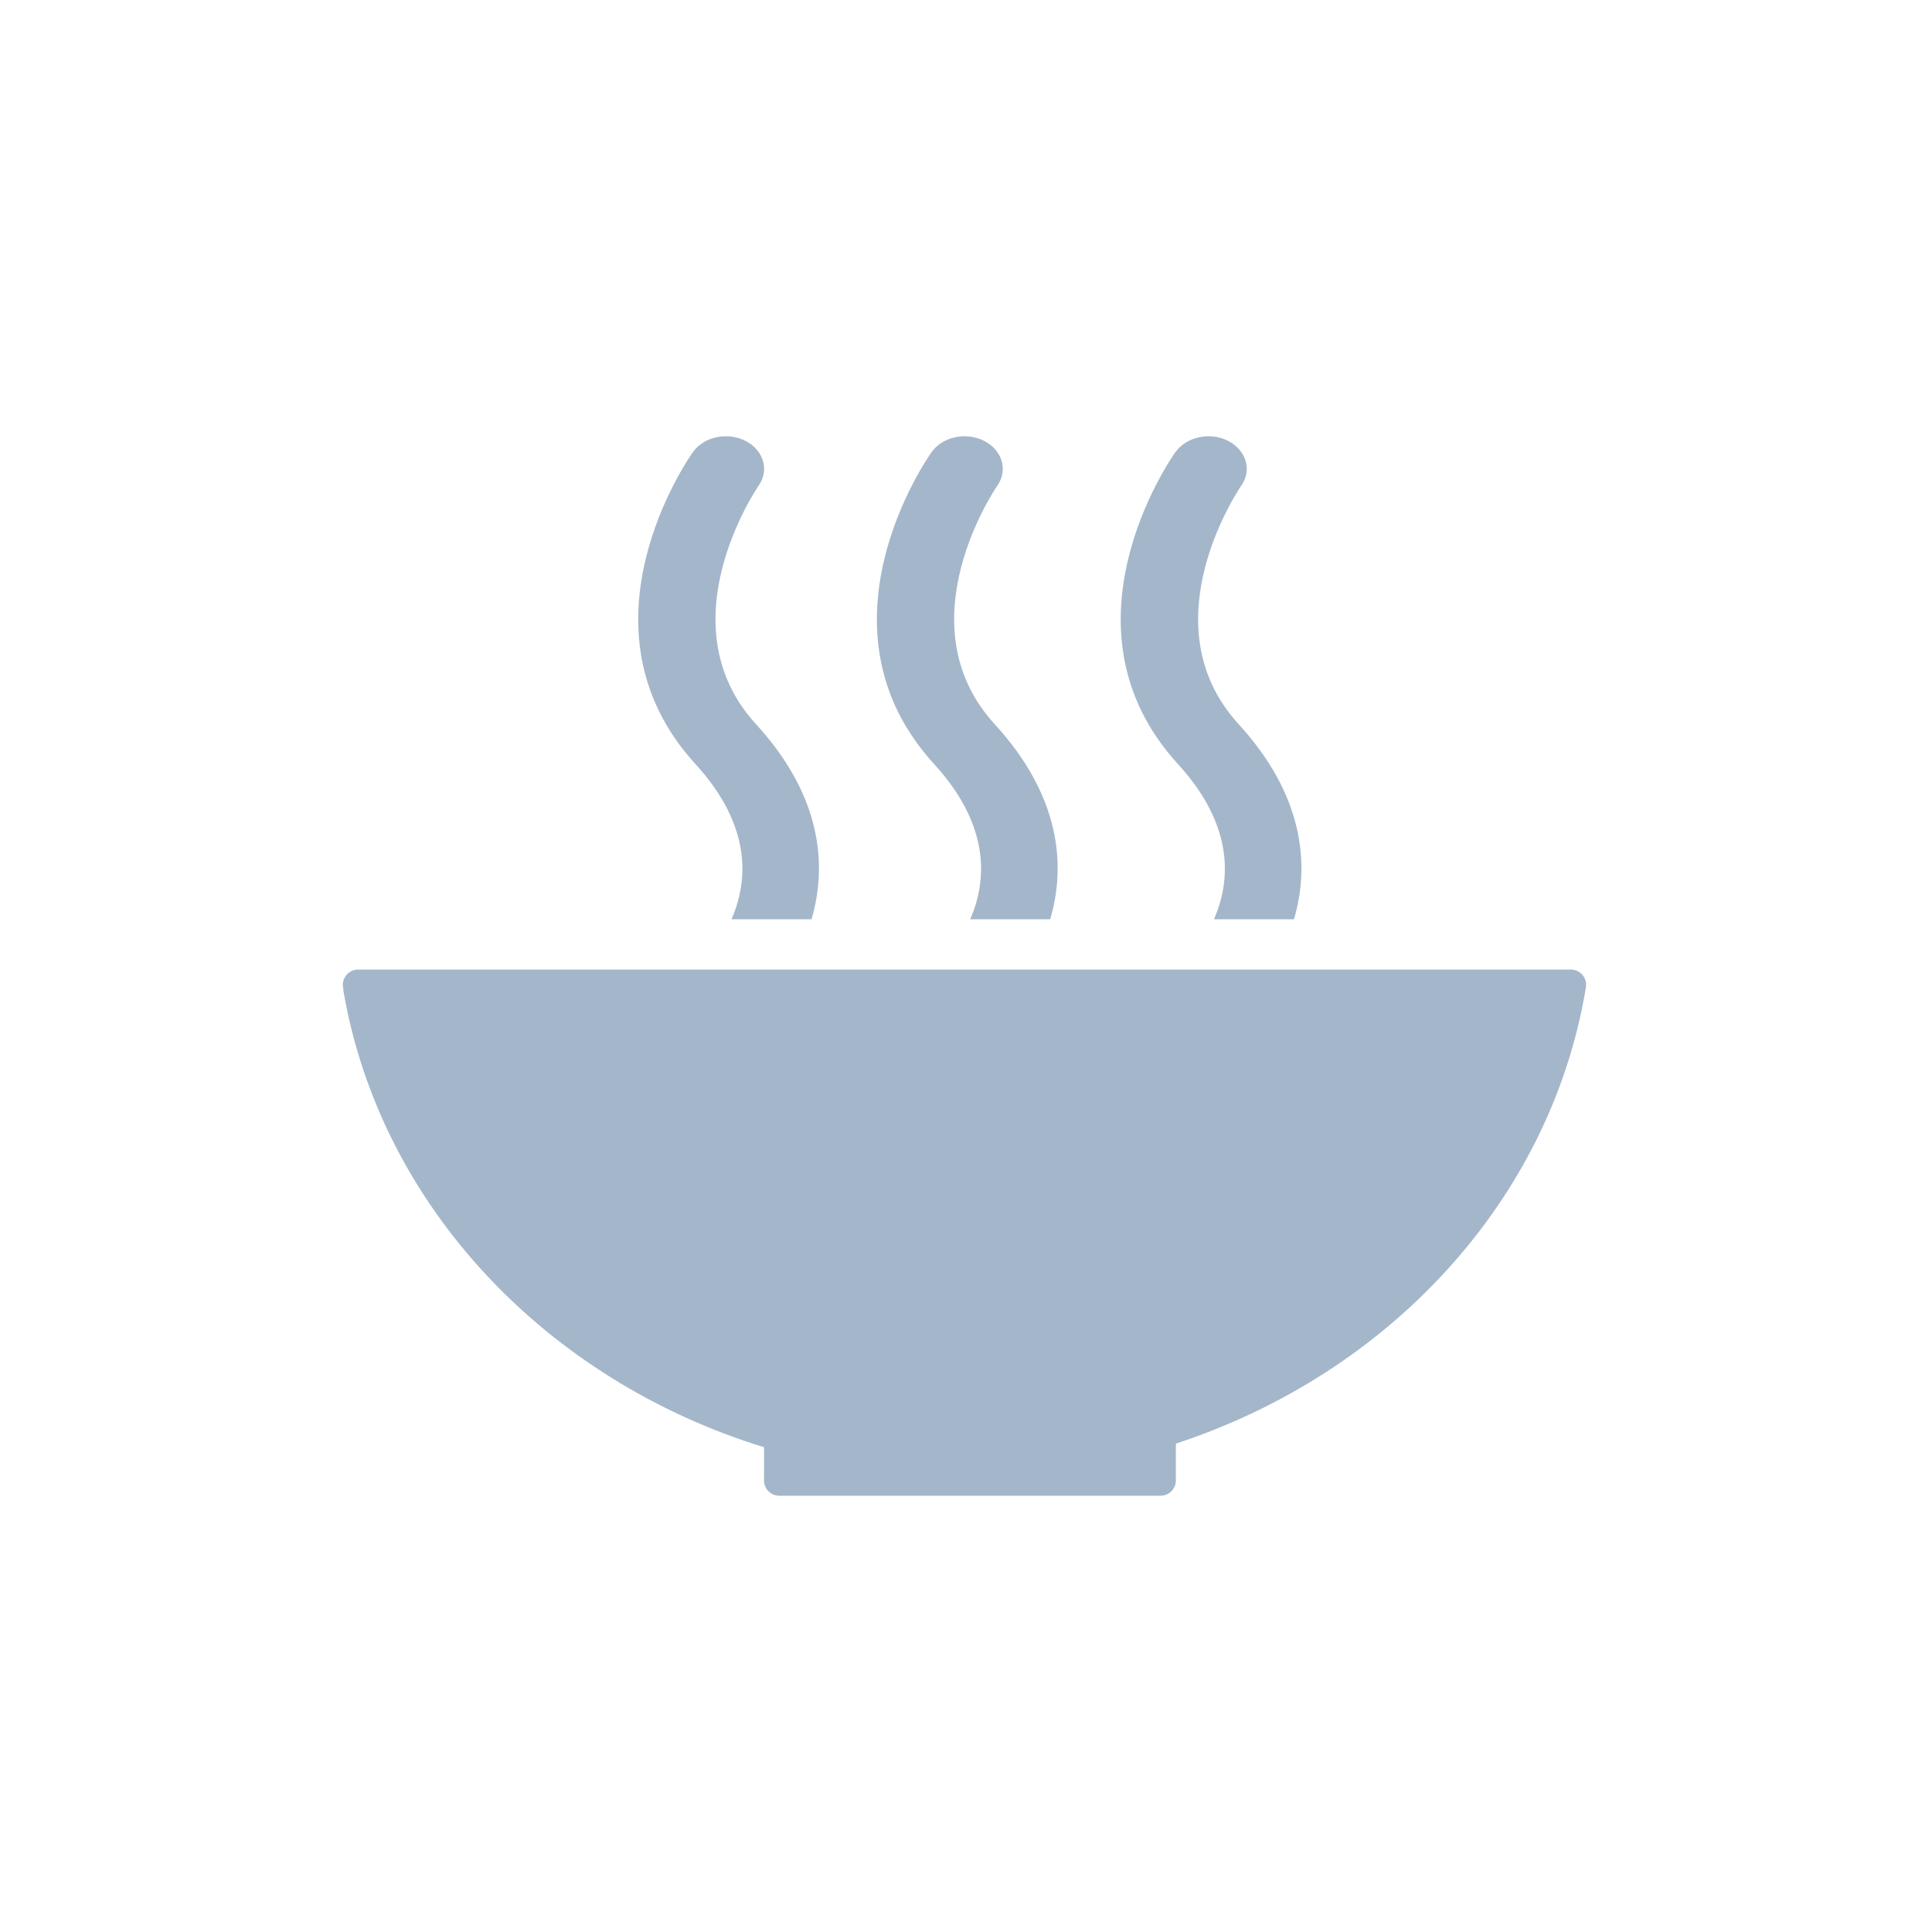
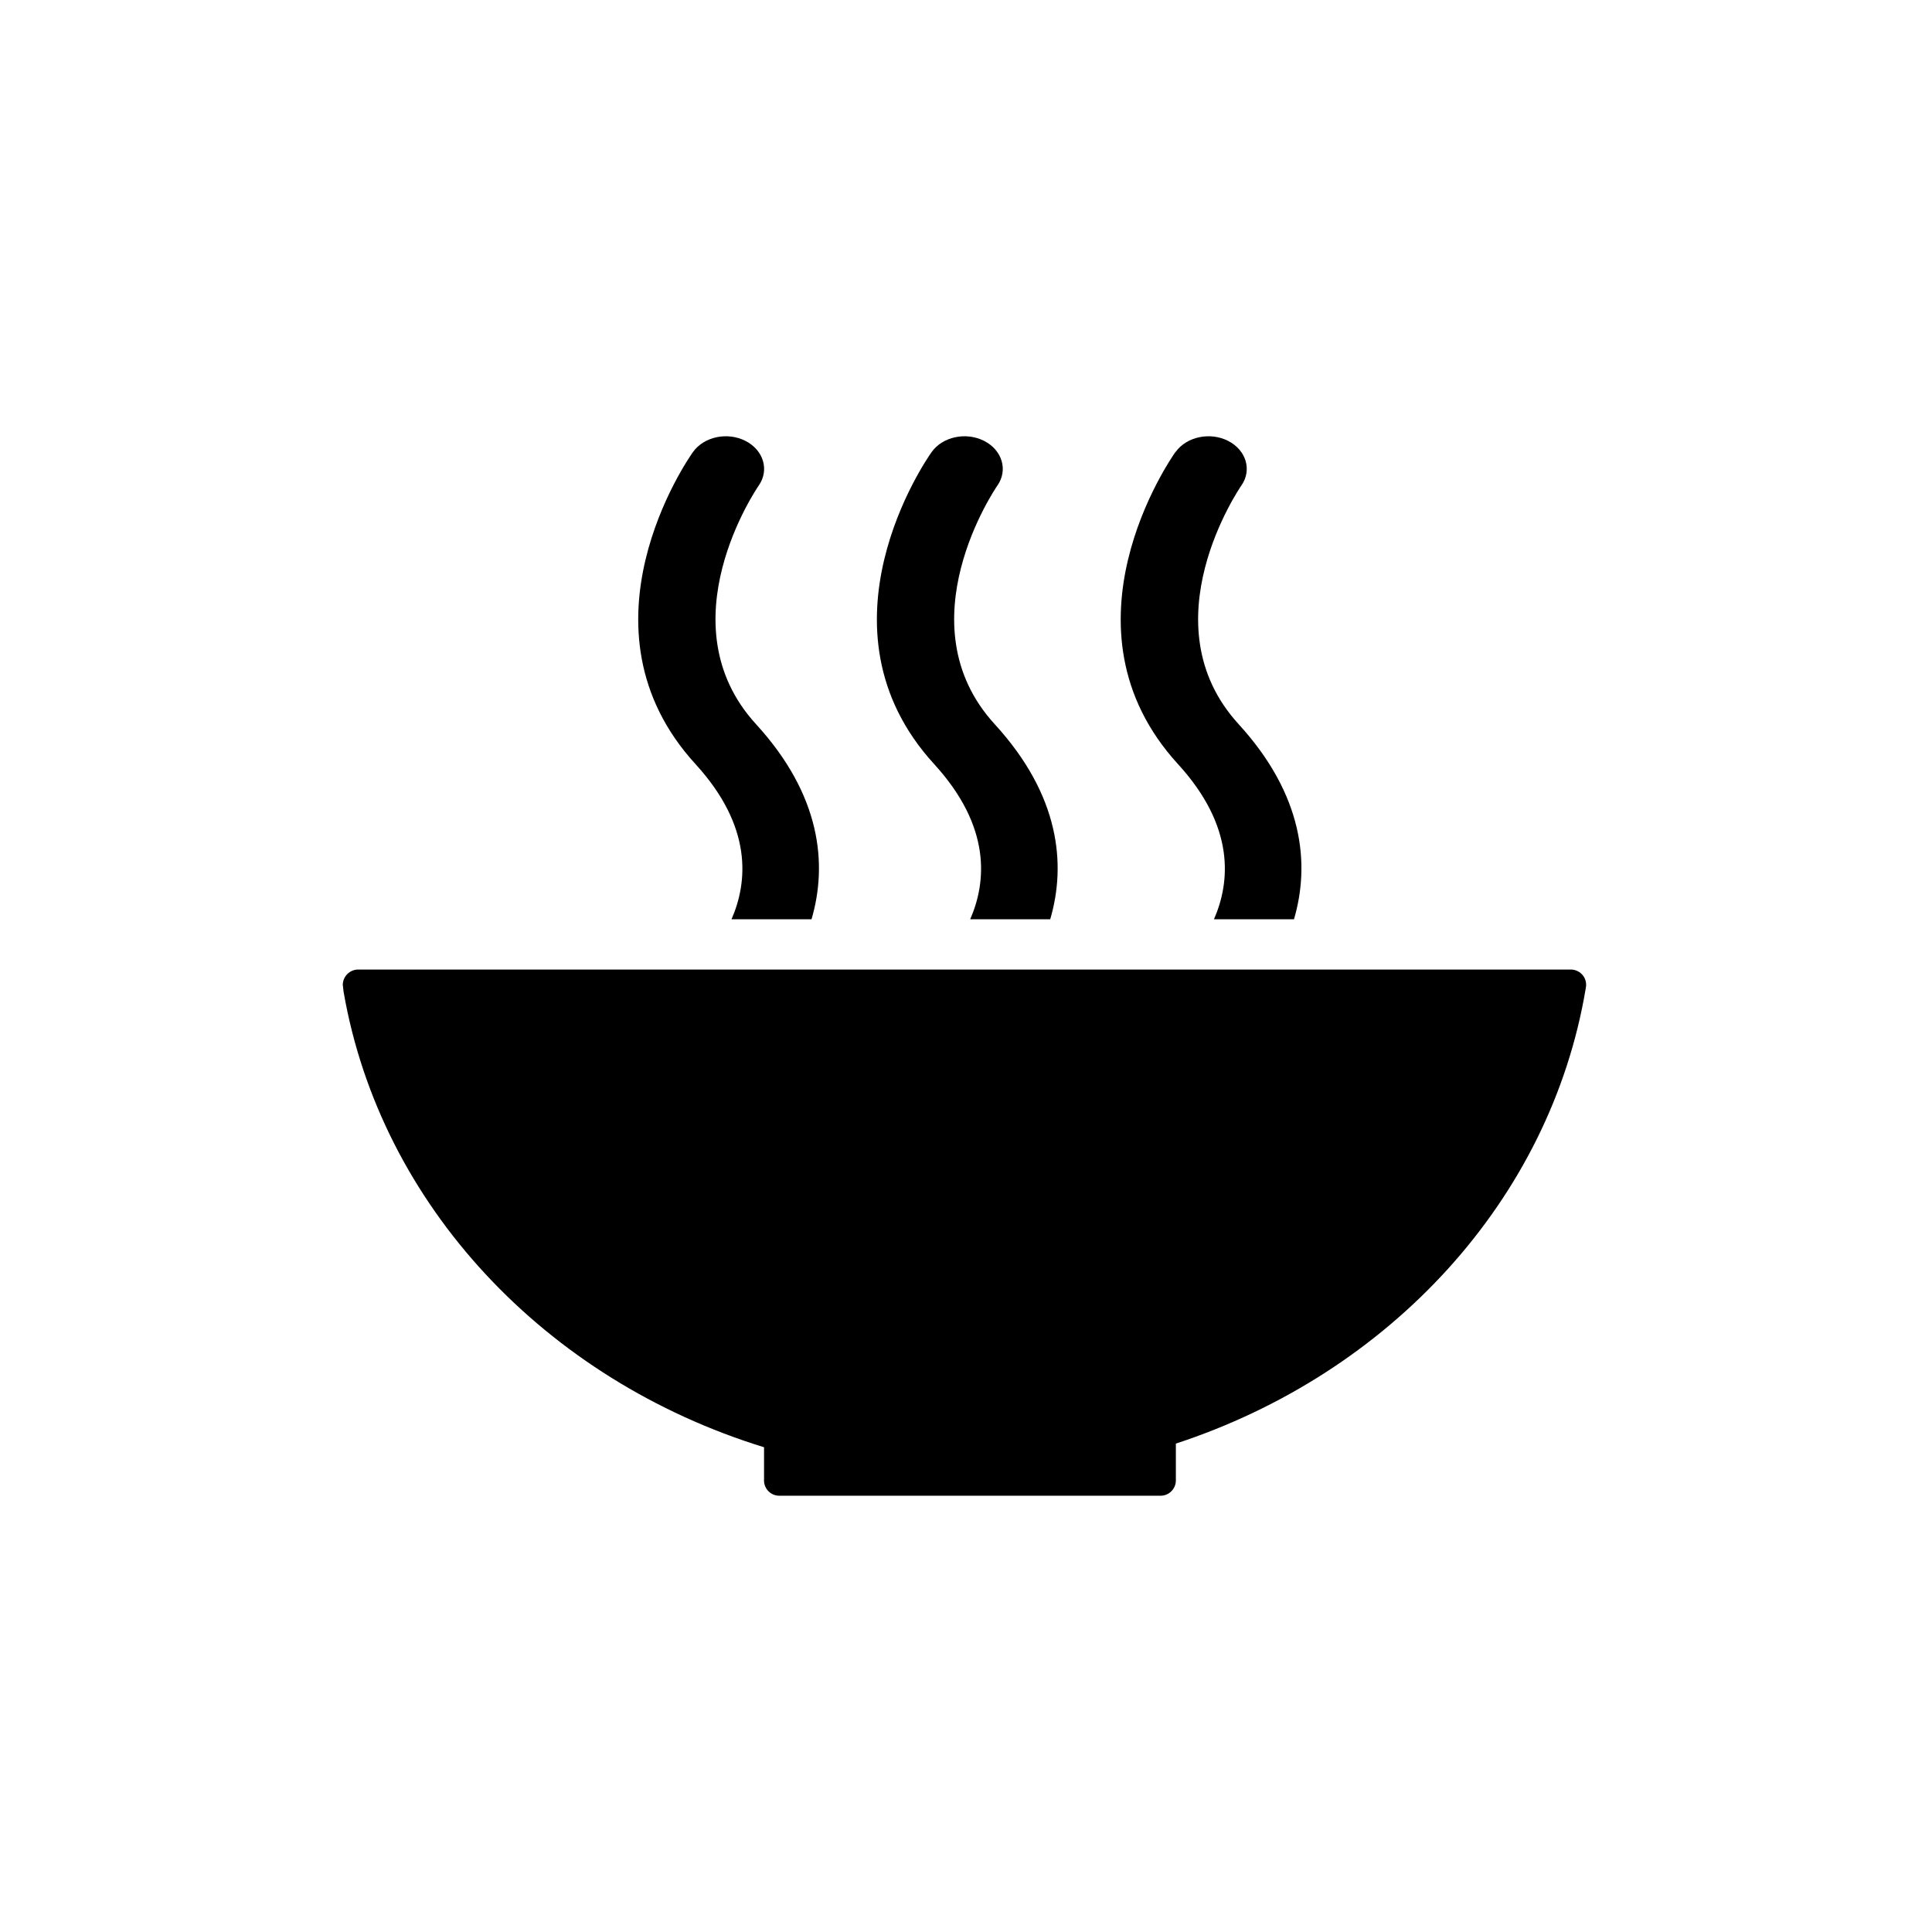
- <svg xmlns="http://www.w3.org/2000/svg" xml:space="preserve" style="fill-rule:evenodd;clip-rule:evenodd;stroke-linejoin:round;stroke-miterlimit:2" viewBox="0 0 64 64">
+ <svg xmlns="http://www.w3.org/2000/svg" xml:space="preserve" style="         fill-rule: evenodd;         clip-rule: evenodd;         stroke-linejoin: round;         stroke-miterlimit: 2;     " viewBox="0 0 64 64">
  <clipPath id="a">
    <path d="M11.355 14.452h41.29v35.097h-41.29z" />
  </clipPath>
  <g clip-path="url(#a)">
-     <path d="M25.31 47.942v1.075a.085.085 0 0 0-.003.023c0 .009.001.017.003.026a.505.505 0 0 0 .495.482h12.65a.507.507 0 0 0 .497-.508v-1.219c7.094-2.325 12.409-8.075 13.578-15.082 0-.016.005-.029.007-.042a.503.503 0 0 0-.142-.431.515.515 0 0 0-.361-.149H11.866a.513.513 0 0 0-.511.509l.027.23c1.227 7.073 6.687 12.855 13.928 15.086ZM38.937 14.975c-.165.235-4.049 5.822.087 10.339 1.895 2.074 1.731 3.903 1.19 5.138h2.651c.535-1.824.315-4.112-1.834-6.463-3.045-3.33.039-7.829.086-7.898.364-.514.169-1.175-.43-1.484-.599-.308-1.381-.143-1.746.368M22.955 14.975c-.168.235-4.049 5.822.086 10.339 1.896 2.074 1.731 3.903 1.191 5.138h2.651c.535-1.823.315-4.111-1.839-6.463-3.046-3.33.038-7.829.087-7.9.36-.512.168-1.173-.433-1.482-.602-.308-1.379-.143-1.743.368ZM30.862 14.975c-.169.235-4.05 5.822.085 10.339 1.896 2.074 1.732 3.903 1.192 5.138h2.651c.535-1.823.315-4.111-1.84-6.463-3.046-3.33.038-7.829.087-7.9.36-.512.168-1.173-.433-1.482-.601-.308-1.379-.143-1.742.368Z" style="fill:#a4b6ca;fill-rule:nonzero" />
+     <path d="M25.31 47.942v1.075a.085.085 0 0 0-.003.023c0 .009.001.017.003.026a.505.505 0 0 0 .495.482h12.65a.507.507 0 0 0 .497-.508v-1.219c7.094-2.325 12.409-8.075 13.578-15.082 0-.016.005-.029.007-.042a.503.503 0 0 0-.142-.431.515.515 0 0 0-.361-.149H11.866a.513.513 0 0 0-.511.509l.027.23c1.227 7.073 6.687 12.855 13.928 15.086ZM38.937 14.975c-.165.235-4.049 5.822.087 10.339 1.895 2.074 1.731 3.903 1.19 5.138h2.651c.535-1.824.315-4.112-1.834-6.463-3.045-3.33.039-7.829.086-7.898.364-.514.169-1.175-.43-1.484-.599-.308-1.381-.143-1.746.368M22.955 14.975c-.168.235-4.049 5.822.086 10.339 1.896 2.074 1.731 3.903 1.191 5.138h2.651c.535-1.823.315-4.111-1.839-6.463-3.046-3.33.038-7.829.087-7.9.36-.512.168-1.173-.433-1.482-.602-.308-1.379-.143-1.743.368ZM30.862 14.975c-.169.235-4.05 5.822.085 10.339 1.896 2.074 1.732 3.903 1.192 5.138h2.651c.535-1.823.315-4.111-1.84-6.463-3.046-3.33.038-7.829.087-7.9.36-.512.168-1.173-.433-1.482-.601-.308-1.379-.143-1.742.368Z" style="fill-rule: nonzero" />
  </g>
</svg>
